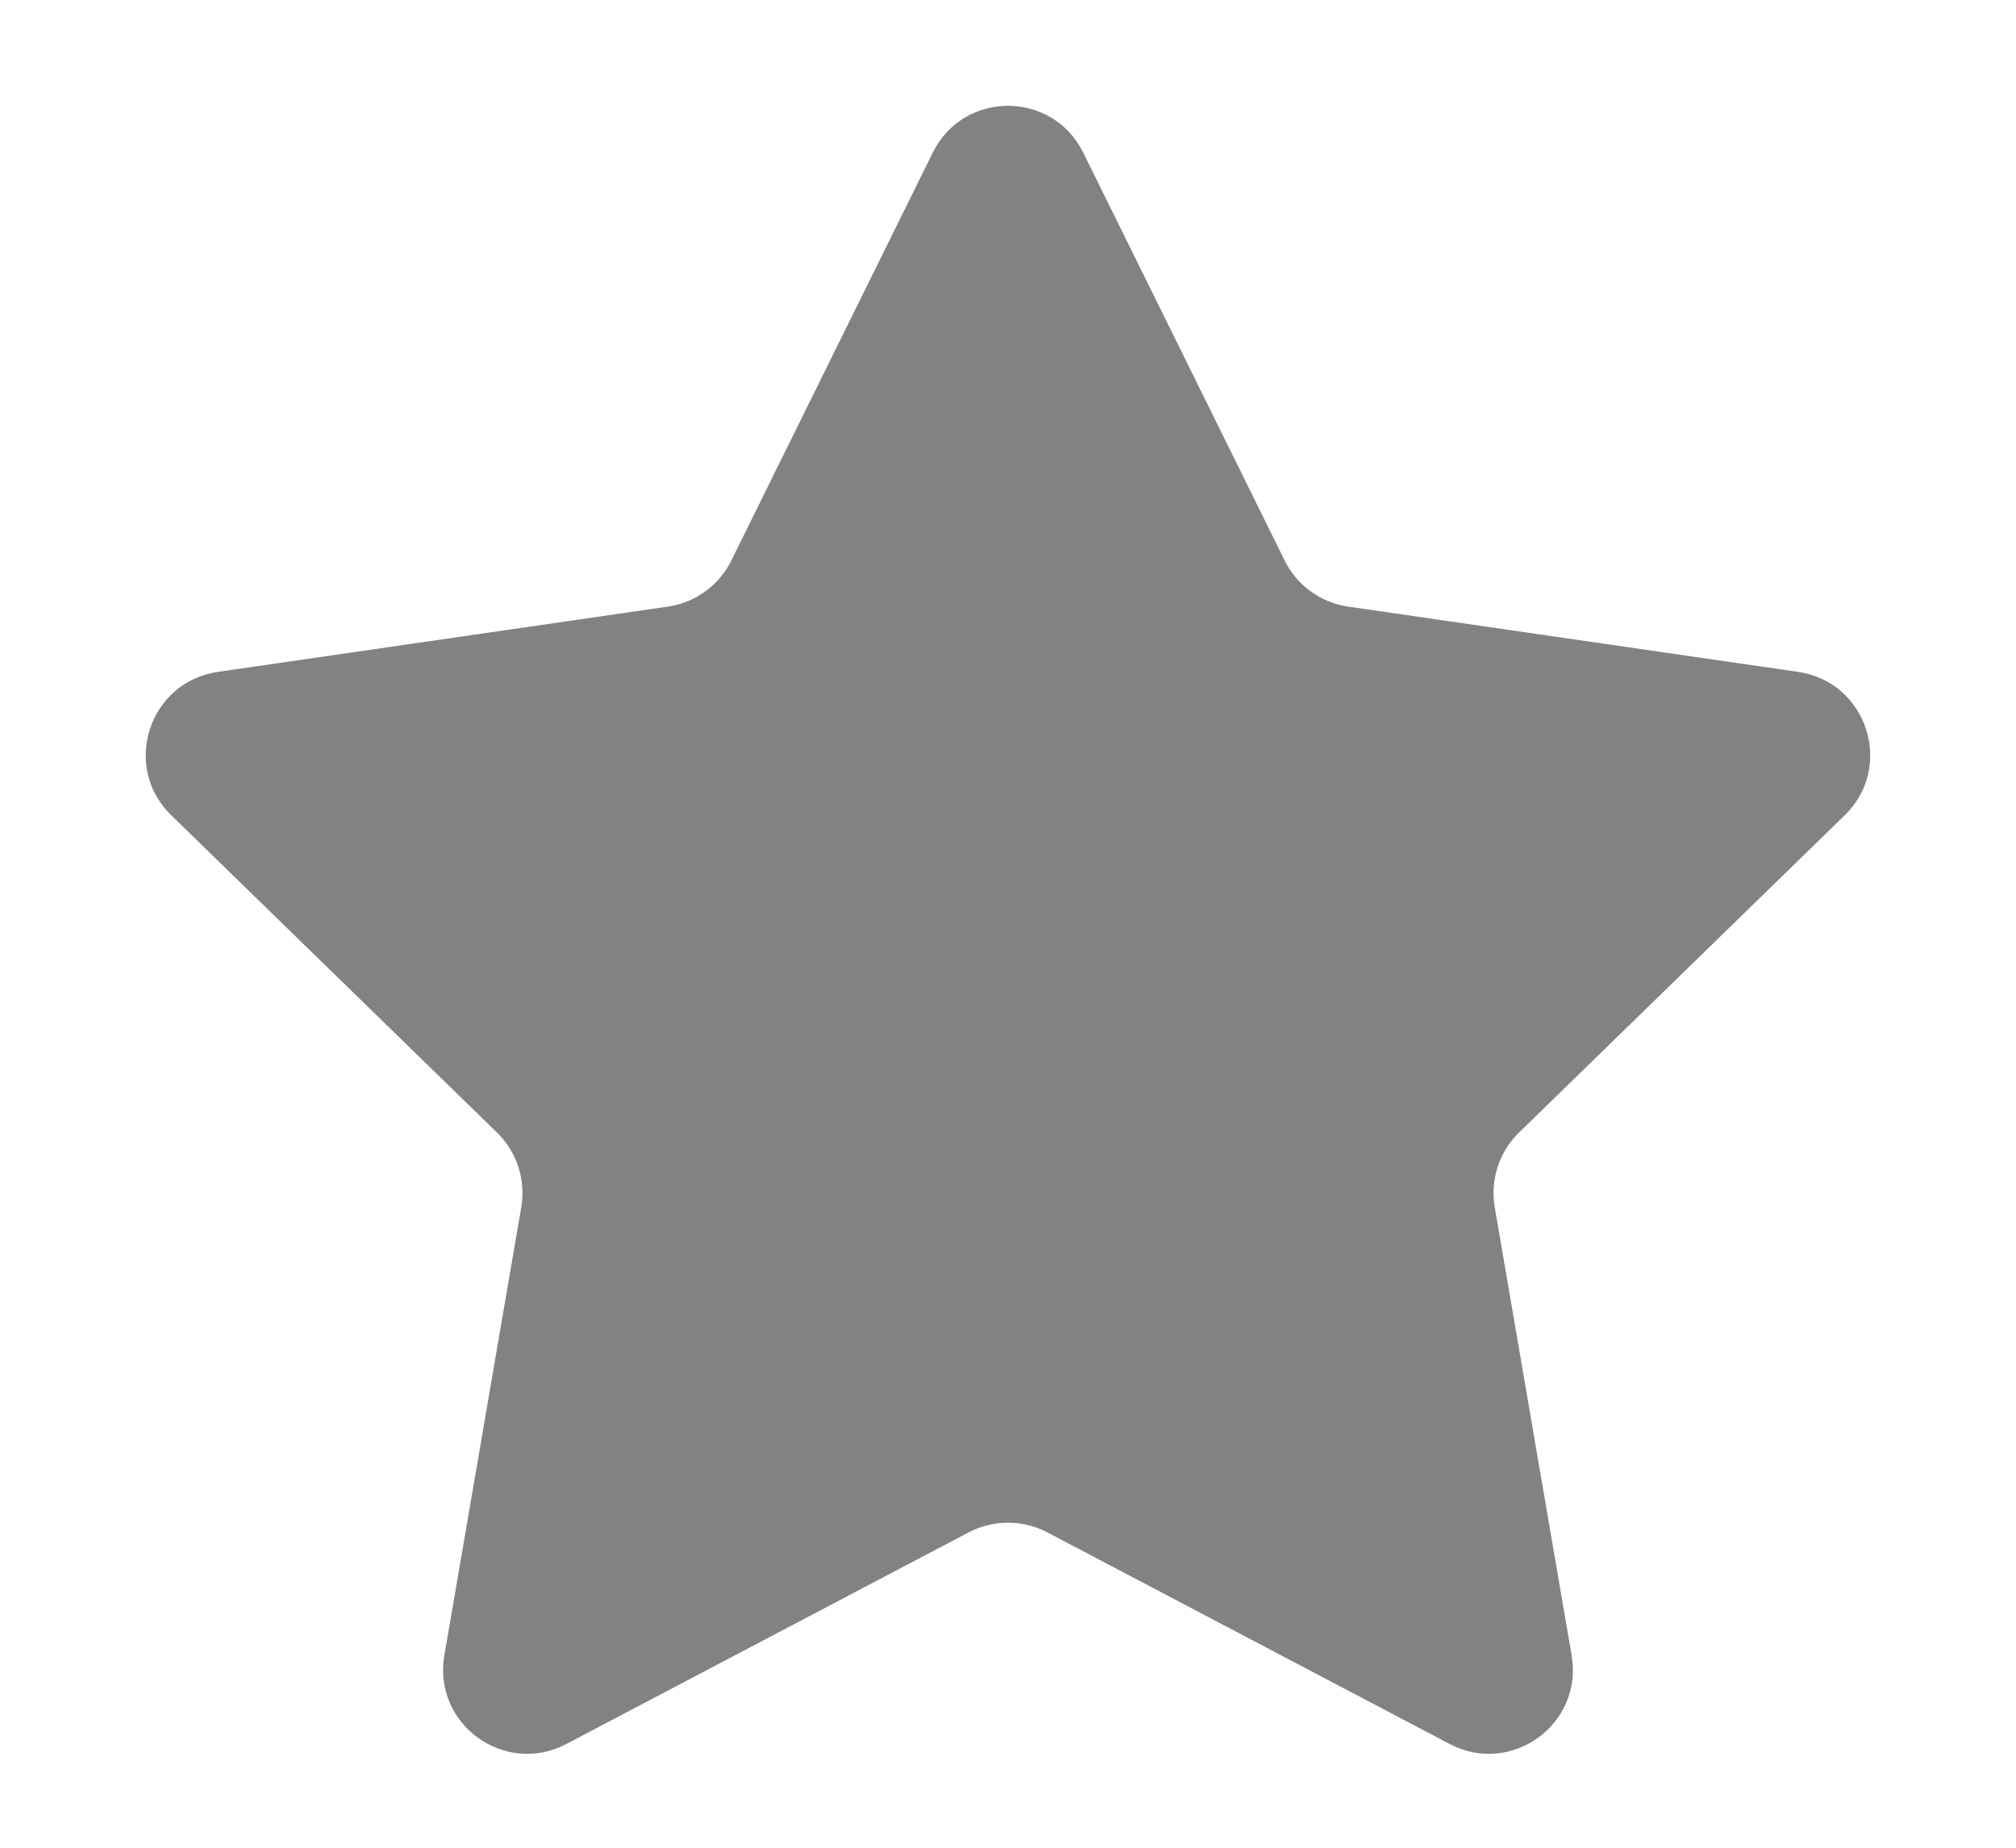
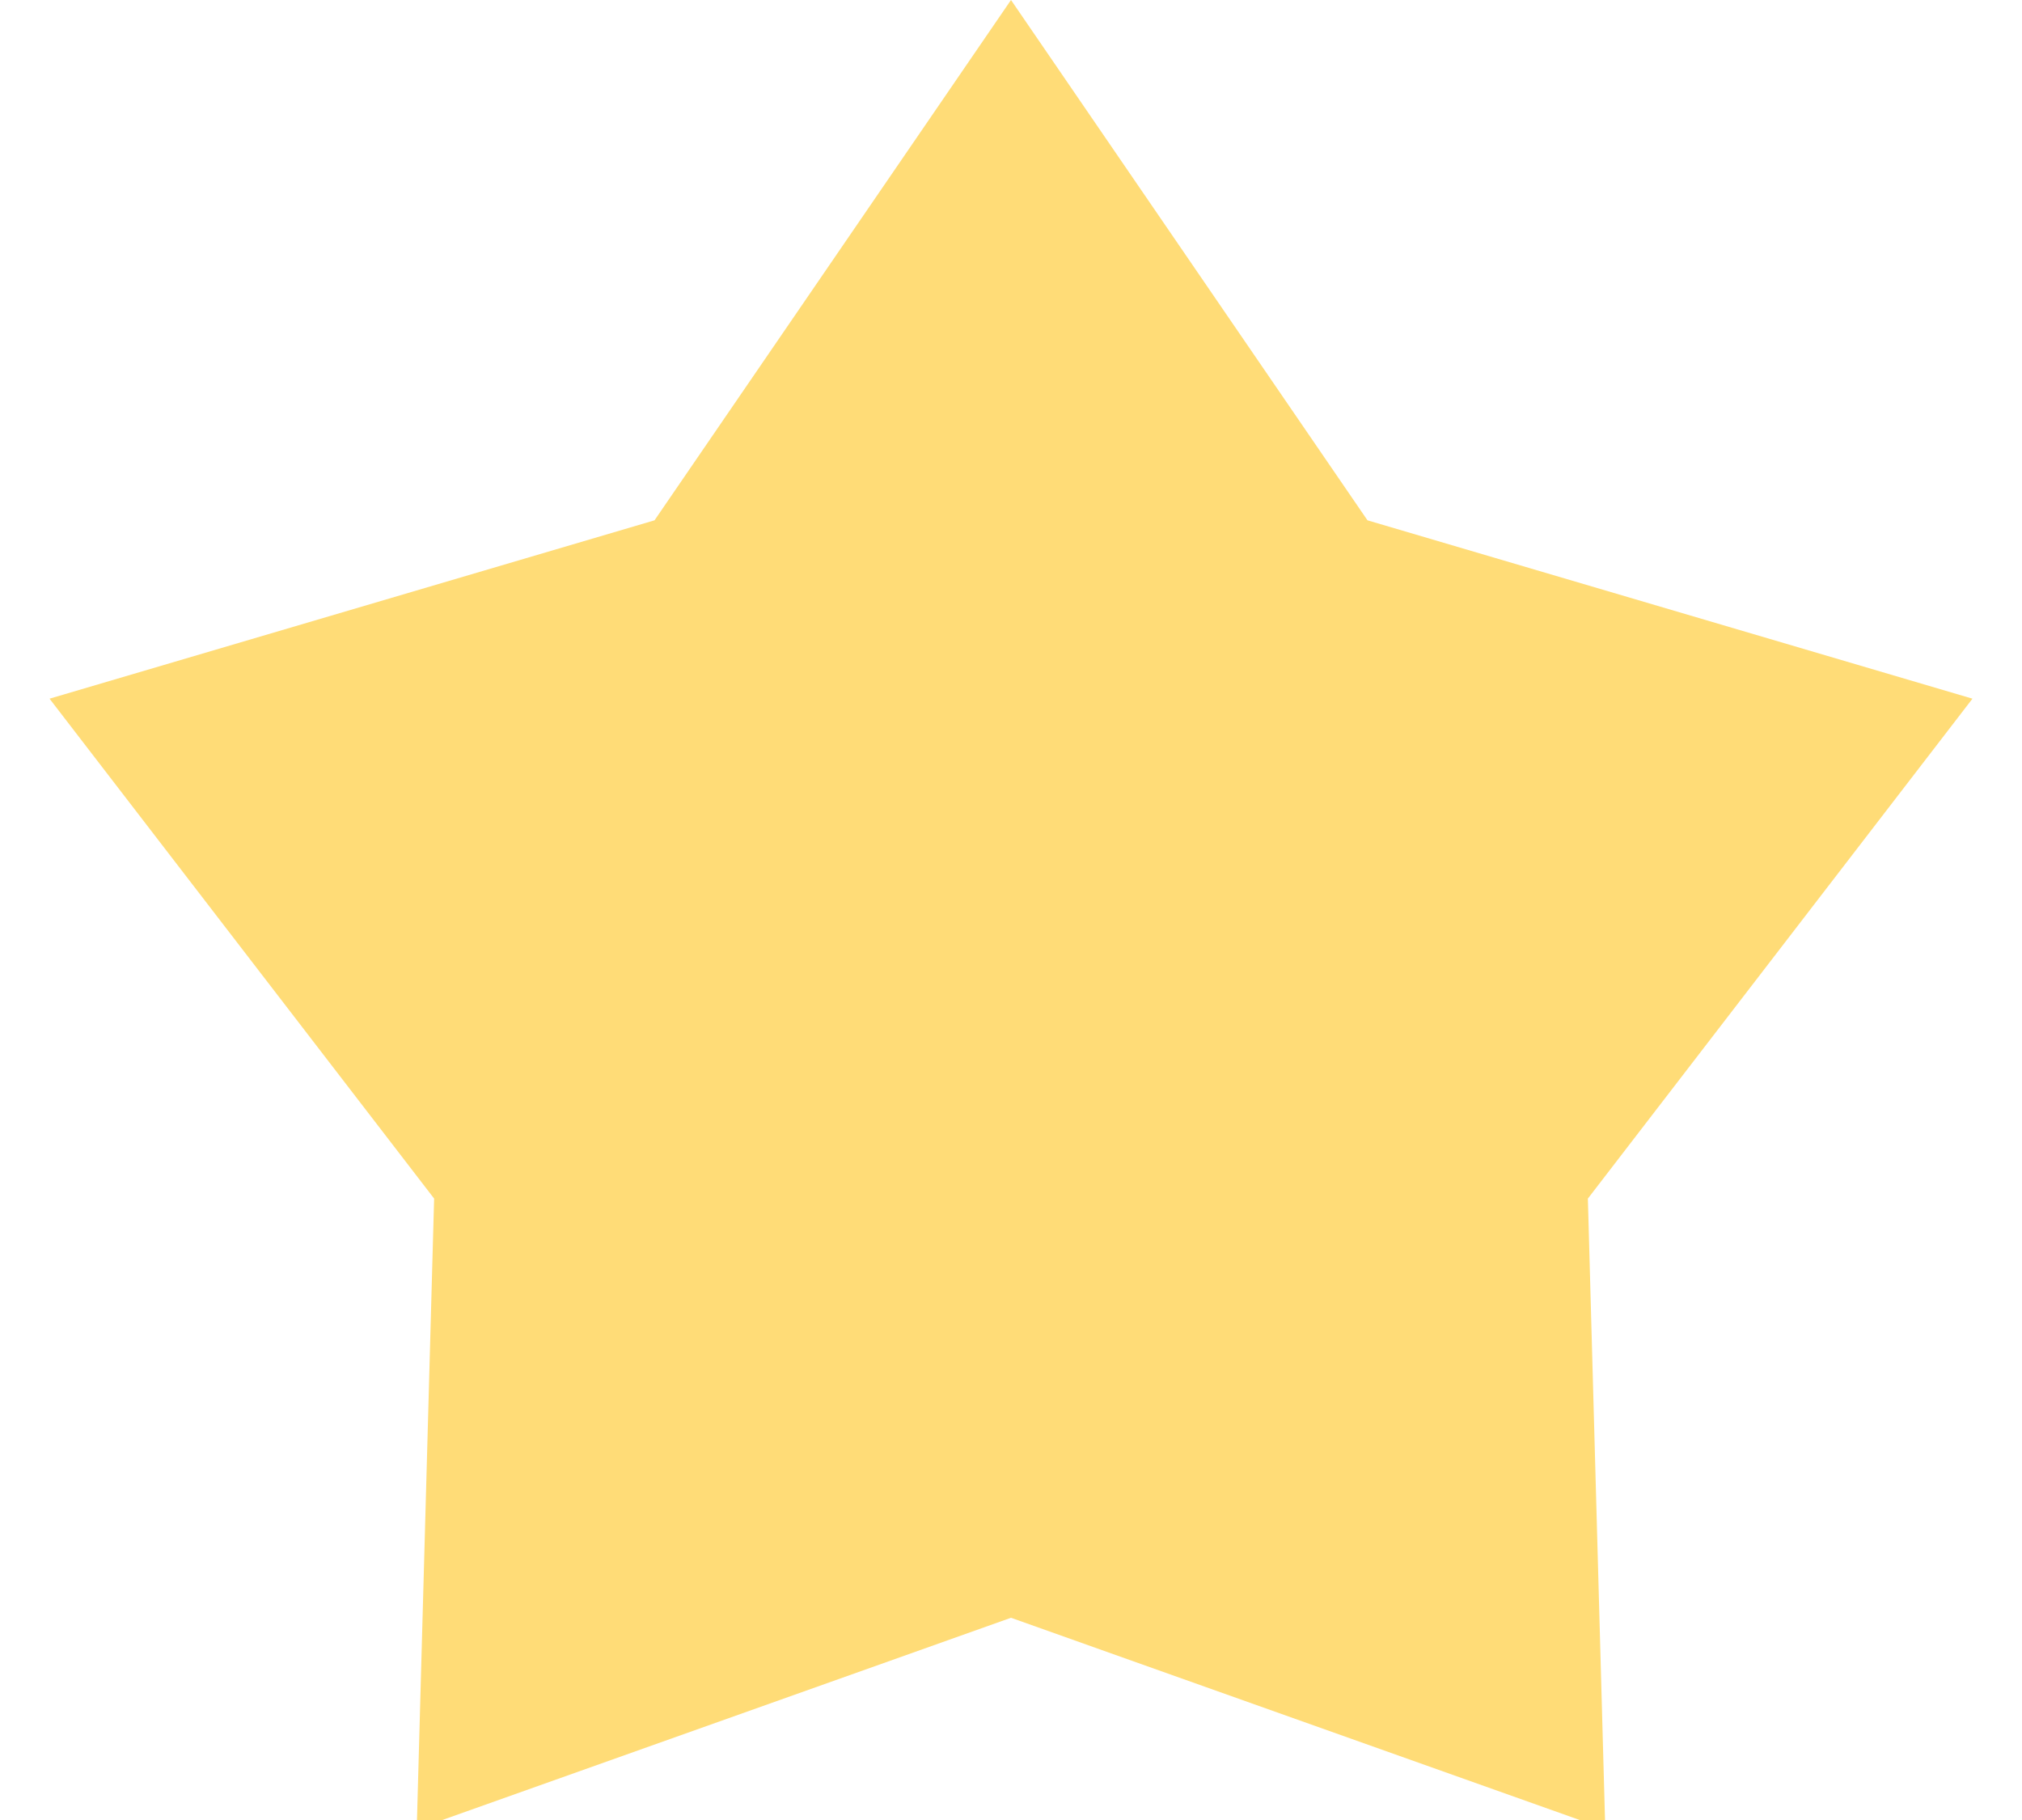
- <svg xmlns="http://www.w3.org/2000/svg" width="12" height="11" viewBox="0 0 12 11" fill="none">
-   <path d="M5.552 0.909C5.735 0.537 6.265 0.537 6.448 0.909L7.647 3.337C7.72 3.485 7.861 3.587 8.023 3.611L10.704 4C11.114 4.06 11.277 4.564 10.981 4.853L9.041 6.743C8.923 6.858 8.87 7.024 8.897 7.186L9.355 9.855C9.425 10.264 8.997 10.575 8.63 10.383L6.233 9.122C6.087 9.046 5.913 9.046 5.767 9.122L3.37 10.383C3.003 10.575 2.575 10.264 2.645 9.855L3.103 7.186C3.13 7.024 3.077 6.858 2.959 6.743L1.019 4.853C0.722 4.564 0.886 4.06 1.296 4L3.977 3.611C4.139 3.587 4.28 3.485 4.353 3.337L5.552 0.909Z" fill="#828282" />
+ <svg xmlns="http://www.w3.org/2000/svg" width="10px" height="9px" viewBox="0 0 10 9" version="1.1">
+   <defs />
+   <g id="Vaz" stroke="none" stroke-width="1" fill="none" fill-rule="evenodd">
+     <g id="Android-Copy-8" transform="translate(-323, -158)" fill="#FFDC77">
+       <g id="Group-3" transform="translate(323, 158)">
+         <polygon id="Star-2" points="5 8 2.061 9.045 2.147 5.927 0.245 3.455 3.237 2.573 5 0 6.763 2.573 9.755 3.455 7.853 5.927 7.939 9.045" />
+       </g>
+     </g>
+   </g>
</svg>
